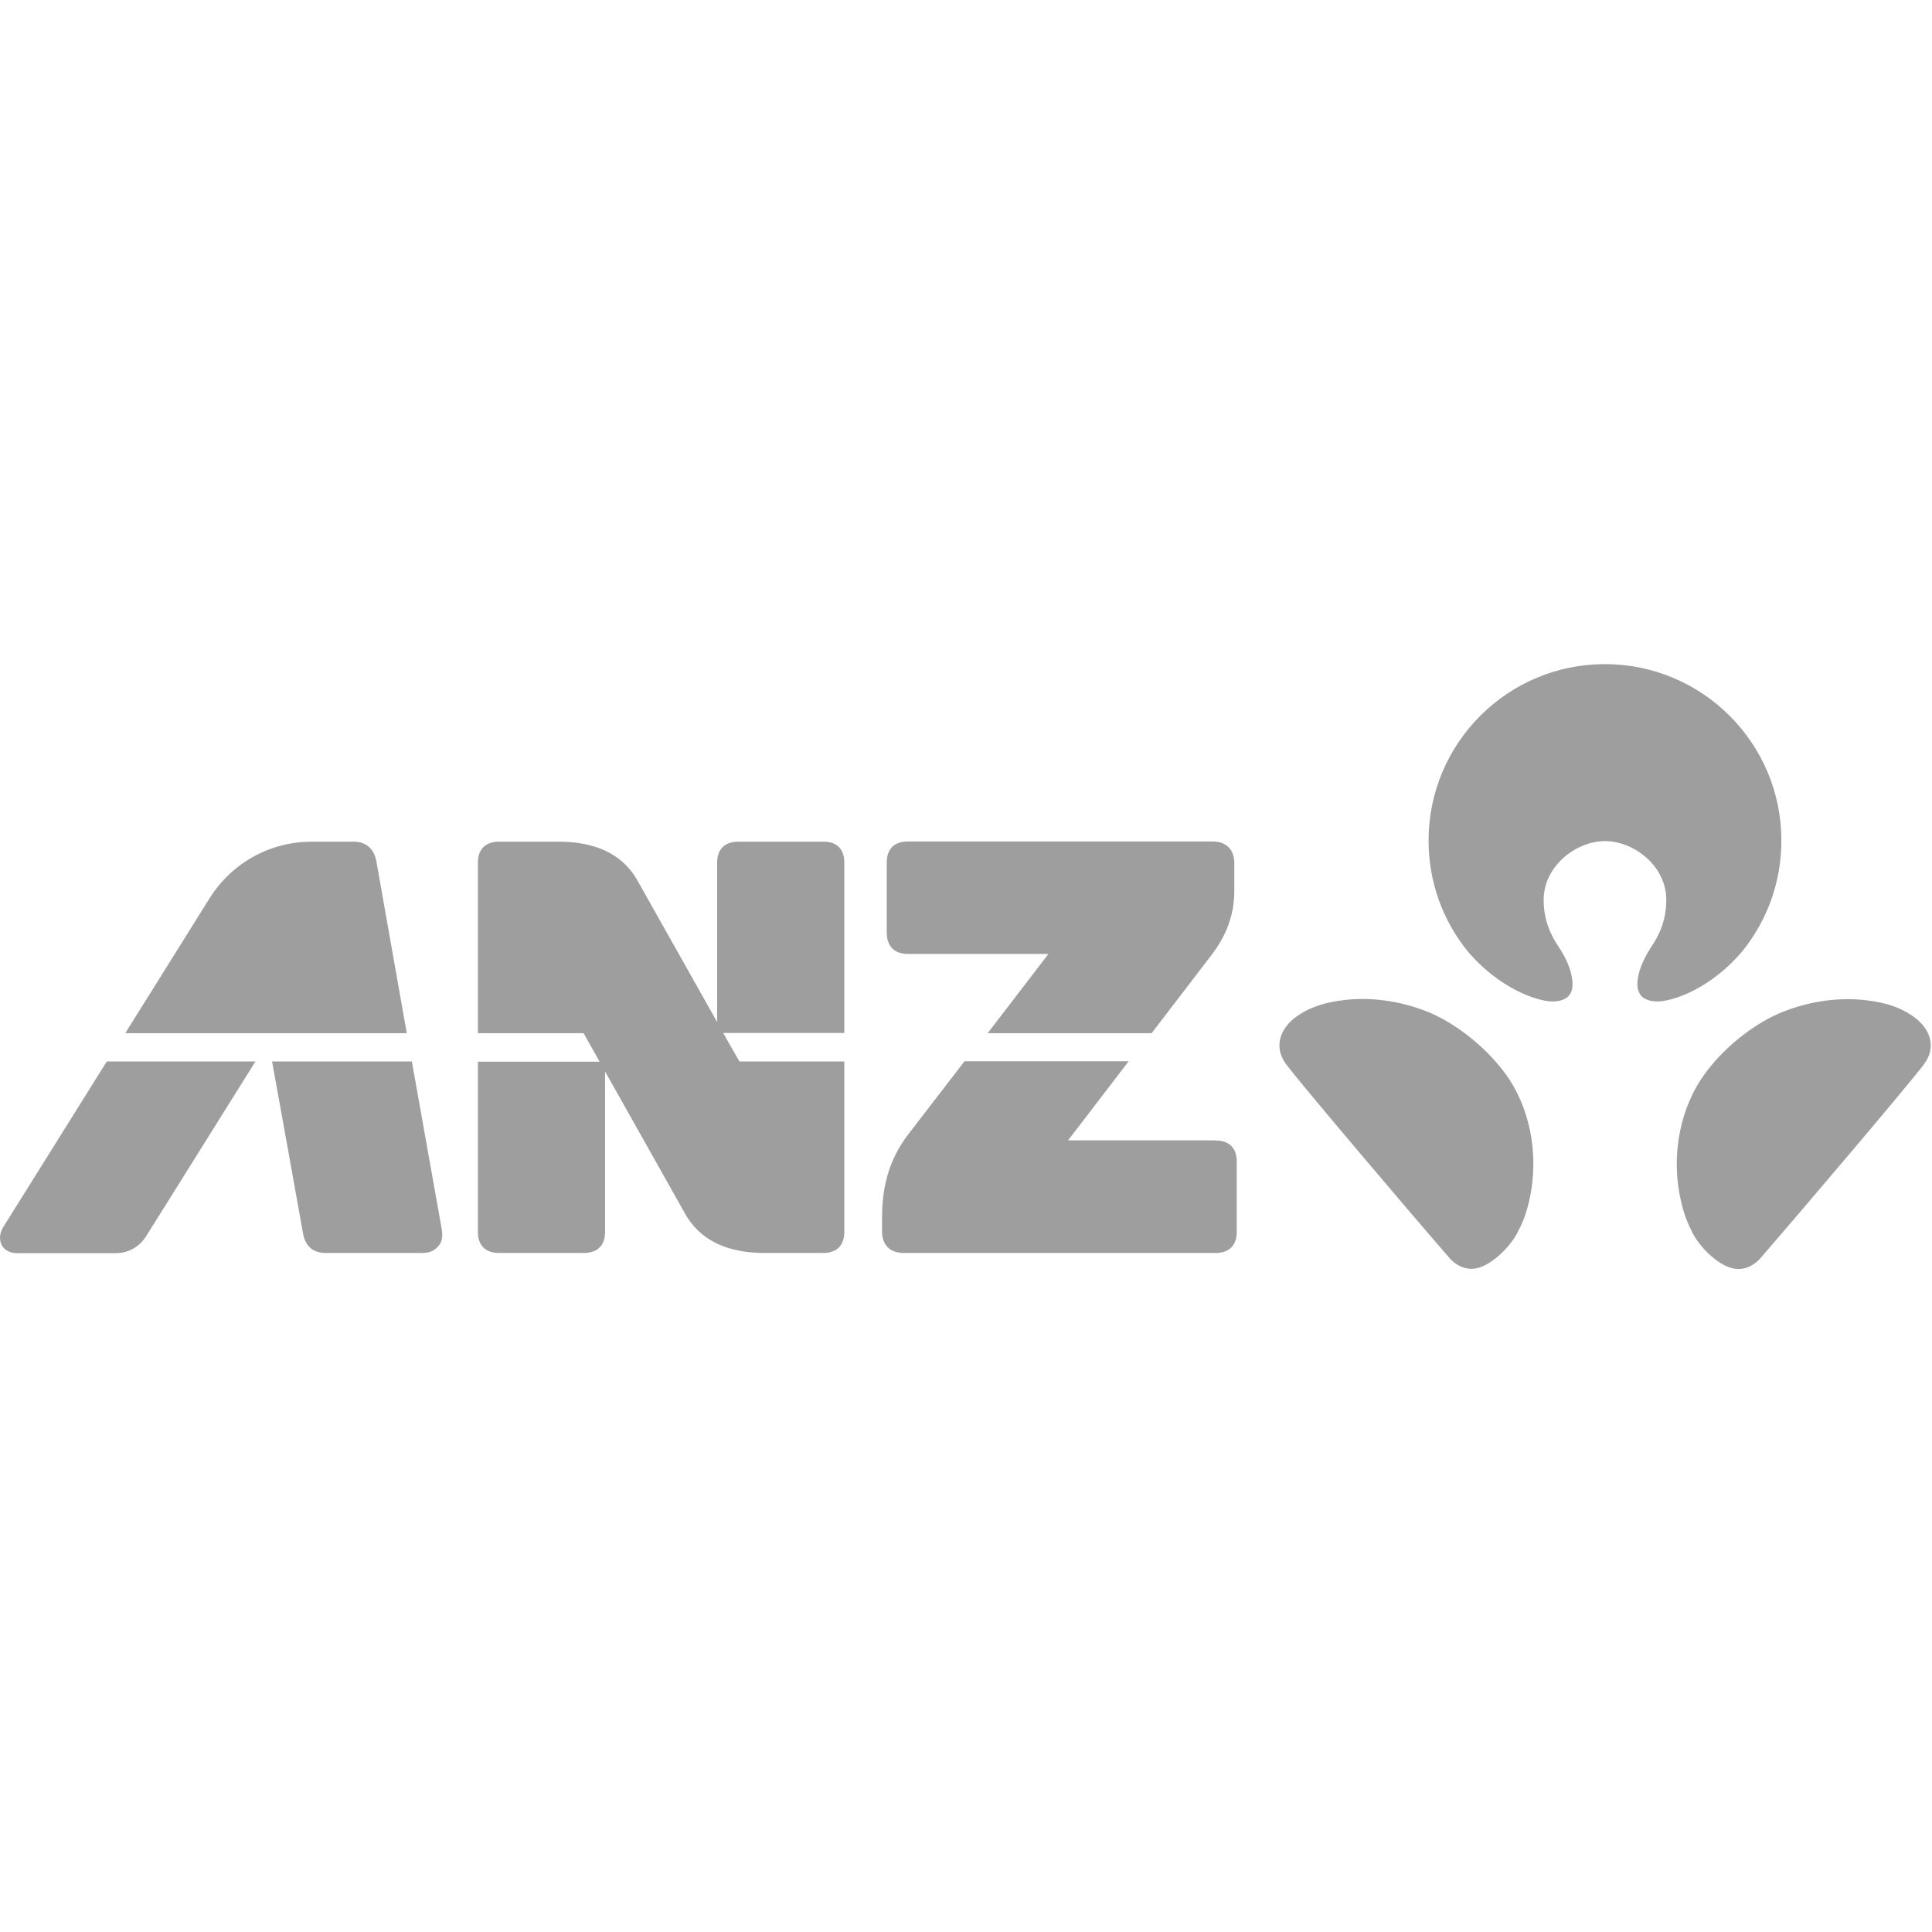
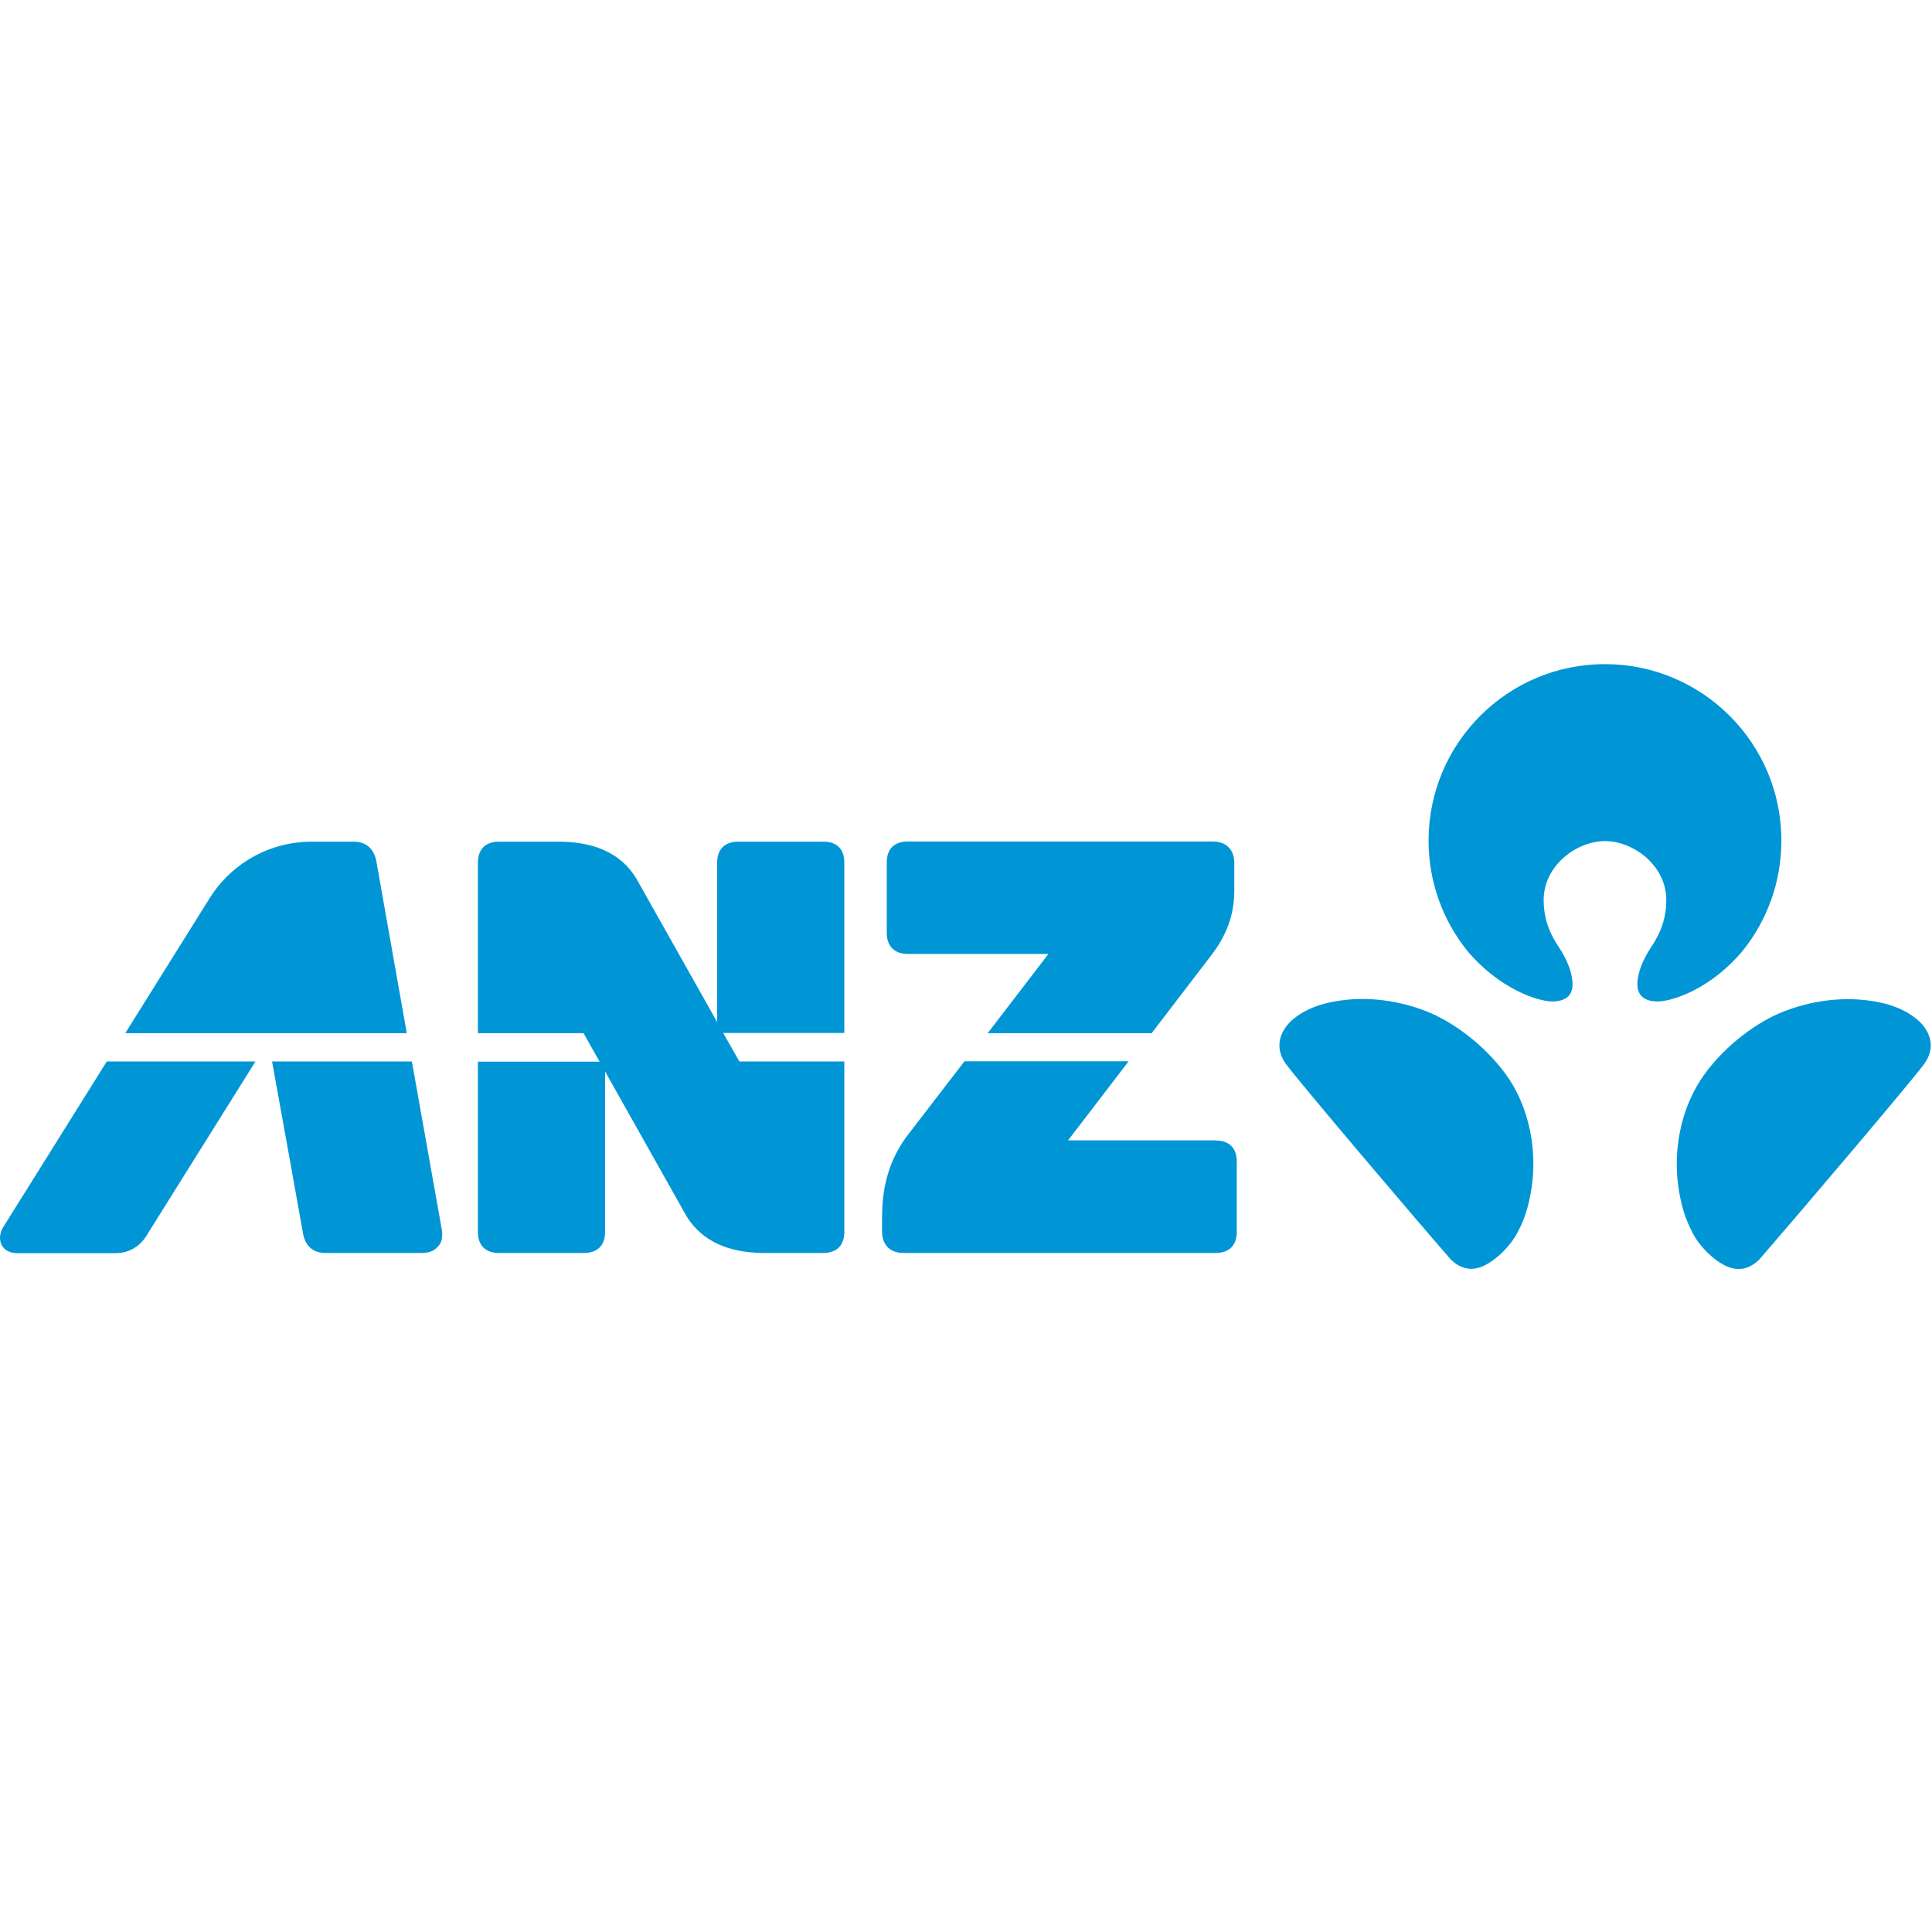
- <svg xmlns="http://www.w3.org/2000/svg" class="icon" width="128px" height="128.00px" viewBox="0 0 1024 1024" version="1.1">
-   <path fill="#9e9e9e" d="M756.271 536.1c-10.3-4.1-27.4-8.6-46.6-5.7-13.8 2.1-20.5 6.7-24.3 9.8-6.2 5.2-10.6 14.2-3.9 23.6 6.9 9.5 70.2 84 87 103.2 2.5 2.8 7.6 6.6 14.2 5.2 8.3-1.8 17.7-11.5 21.4-18.5 2.7-5.1 4.5-9.2 6.3-16.7 6.1-26.1-0.3-51.3-12.4-67.8-11.6-15.8-28.3-27.8-41.7-33.1M1016.071 540.3c-3.8-3.1-10.6-7.8-24.3-9.8-19.1-2.9-36.2 1.6-46.6 5.7-13.5 5.3-30.2 17.3-41.7 33.1-12.1 16.6-18.5 41.7-12.4 67.8 1.7 7.4 3.6 11.5 6.2 16.7 3.7 7.1 13.1 16.8 21.4 18.5 6.6 1.4 11.7-2.4 14.2-5.2 16.7-19.2 80.1-93.7 87-103.2 6.9-9.4 2.4-18.5-3.8-23.6M850.671 445.8c15.3 0 32.5 13.1 32.5 31.2 0 10.2-3.3 18-8.1 25.1-3.1 4.7-5.5 9.9-6.4 13.7-1 4.3-3.3 14.7 9.6 15 8.3 0.1 28.9-7 45.5-27 12.8-16 20.4-36.2 20.4-58.3 0-51.6-41.9-93.5-93.6-93.5-51.5 0-93.4 41.9-93.4 93.5 0 22.1 7.6 42.3 20.4 58.3 16.6 19.9 37.2 27.1 45.5 27 12.9-0.3 10.6-10.6 9.6-15-0.9-3.8-3.3-9.1-6.4-13.7-4.8-7.1-8.1-15-8.1-25.1 0-18.1 17.3-31.2 32.5-31.2M481.1 505.6h74.6s-15.4 20.1-32.2 42h86.9c15.5-20.2 29.6-38.7 31.7-41.4 9.8-12.8 12.1-24.2 12.1-34.3v-14.5c0-7.3-4.5-11.4-11.4-11.4H481.1c-6.7 0-11.1 3.6-11.1 11.1v37.3c0 7.5 4.5 11.2 11.1 11.2M1.7 650.4c0.6-1 27.9-44.5 54.9-87.8h78.8l-58 92.7c-3.3 5.3-9.2 8.9-15.9 8.9H8.9c-3.4 0-6.6-1.5-8-4.3-1.3-2.5-1.3-6.1 0.8-9.5z m216.6-87.8l15.8 88.7c0.7 4.1 0.1 6.9-1.4 8.7-2.2 2.7-4.5 4.1-9.2 4.1h-51c-6.4 0-10.7-3.5-11.9-10.4-0.8-4.5-14.5-80.9-16.4-91.1h74.1z m229.2-105.5v90.4h-64.2l8.6 15.1h55.6V653c0 7.5-4.5 11.1-11.1 11.1h-33c-16.7-0.4-31.1-5.7-39.6-19.6l-43.1-76.6V653c0 7.5-4.5 11.1-11.1 11.1h-45.2c-6.6 0-11.1-3.6-11.1-11.1v-90.3h64.5l-8.5-15.1h-56v-90.4c0-7.5 4.5-11.1 11.1-11.1h33.3c16.7 0.4 31.2 5.6 39.6 19.6l42.8 76v-84.5c0-7.5 4.5-11.1 11.1-11.1h45.1c6.7-0.1 11.2 3.5 11.2 11z m-248-0.5l16.1 91H66.4l44.5-71.2c11.3-18.3 31.4-30.3 54.4-30.3h22c6.2-0.1 10.9 3.3 12.2 10.5z m444.9 147.9c6.7 0 11.1 3.6 11.1 11.1V653c0 7.5-4.5 11.1-11.1 11.1H478.9c-6.9 0-11.4-4-11.4-11.4v-6.4c0-11.2 1.1-27.4 12.7-43.5 0.9-1.1 15.1-19.7 31-40.3h87c-16.8 22-32.1 41.9-32.1 41.9h78.3z" />
+ <svg xmlns="http://www.w3.org/2000/svg" t="1734100835730" class="icon" viewBox="0 0 1024 1024" version="1.1" p-id="13434" width="128" height="128">
+   <path d="M756.271 536.1c-10.3-4.1-27.4-8.6-46.6-5.7-13.8 2.1-20.5 6.7-24.3 9.8-6.2 5.2-10.6 14.2-3.9 23.6 6.9 9.5 70.2 84 87 103.2 2.5 2.8 7.6 6.6 14.2 5.2 8.3-1.8 17.7-11.5 21.4-18.5 2.7-5.1 4.5-9.2 6.3-16.7 6.1-26.1-0.3-51.3-12.4-67.8-11.6-15.8-28.3-27.8-41.7-33.1M1016.071 540.3c-3.8-3.1-10.6-7.8-24.3-9.8-19.1-2.9-36.2 1.6-46.6 5.7-13.5 5.3-30.2 17.3-41.7 33.1-12.1 16.6-18.5 41.7-12.4 67.8 1.7 7.4 3.6 11.5 6.2 16.7 3.7 7.1 13.1 16.8 21.4 18.5 6.6 1.4 11.7-2.4 14.2-5.2 16.7-19.2 80.1-93.7 87-103.2 6.9-9.4 2.4-18.5-3.8-23.6M850.671 445.8c15.3 0 32.5 13.1 32.5 31.2 0 10.2-3.3 18-8.1 25.1-3.1 4.7-5.5 9.9-6.4 13.7-1 4.3-3.3 14.7 9.6 15 8.3 0.1 28.9-7 45.5-27 12.8-16 20.4-36.2 20.4-58.3 0-51.6-41.9-93.5-93.6-93.5-51.5 0-93.4 41.9-93.4 93.5 0 22.1 7.6 42.3 20.4 58.3 16.6 19.9 37.2 27.1 45.5 27 12.9-0.3 10.6-10.6 9.6-15-0.9-3.8-3.3-9.1-6.4-13.7-4.8-7.1-8.1-15-8.1-25.1 0-18.1 17.3-31.2 32.5-31.2M481.1 505.6h74.6s-15.4 20.1-32.2 42h86.9c15.5-20.2 29.6-38.7 31.7-41.4 9.8-12.8 12.1-24.2 12.1-34.3v-14.5c0-7.3-4.5-11.4-11.4-11.4H481.1c-6.7 0-11.1 3.6-11.1 11.1v37.3c0 7.5 4.5 11.2 11.1 11.2M1.7 650.4c0.6-1 27.9-44.5 54.9-87.8h78.8l-58 92.7c-3.3 5.3-9.2 8.9-15.9 8.9H8.9c-3.4 0-6.6-1.5-8-4.3-1.3-2.5-1.3-6.1 0.8-9.5z m216.6-87.8l15.8 88.7c0.7 4.1 0.1 6.9-1.4 8.7-2.2 2.7-4.5 4.1-9.2 4.1h-51c-6.4 0-10.7-3.5-11.9-10.4-0.8-4.5-14.5-80.9-16.4-91.1h74.1z m229.2-105.5v90.4h-64.2l8.6 15.1h55.6V653c0 7.5-4.5 11.1-11.1 11.1h-33c-16.7-0.4-31.1-5.7-39.6-19.6l-43.1-76.6V653c0 7.5-4.5 11.1-11.1 11.1h-45.2c-6.6 0-11.1-3.6-11.1-11.1v-90.3h64.5l-8.5-15.1h-56v-90.4c0-7.5 4.5-11.1 11.1-11.1h33.3c16.7 0.4 31.2 5.6 39.6 19.6l42.8 76v-84.5c0-7.5 4.5-11.1 11.1-11.1h45.1c6.7-0.1 11.2 3.5 11.2 11z m-248-0.5l16.1 91H66.4l44.5-71.2c11.3-18.3 31.4-30.3 54.4-30.3h22c6.2-0.1 10.9 3.3 12.2 10.5z m444.9 147.9c6.7 0 11.1 3.6 11.1 11.1V653c0 7.5-4.5 11.1-11.1 11.1H478.9c-6.9 0-11.4-4-11.4-11.4v-6.4c0-11.2 1.1-27.4 12.7-43.5 0.9-1.1 15.1-19.7 31-40.3h87c-16.8 22-32.1 41.9-32.1 41.9h78.3z" fill="#0096D6" p-id="13435" />
</svg>
